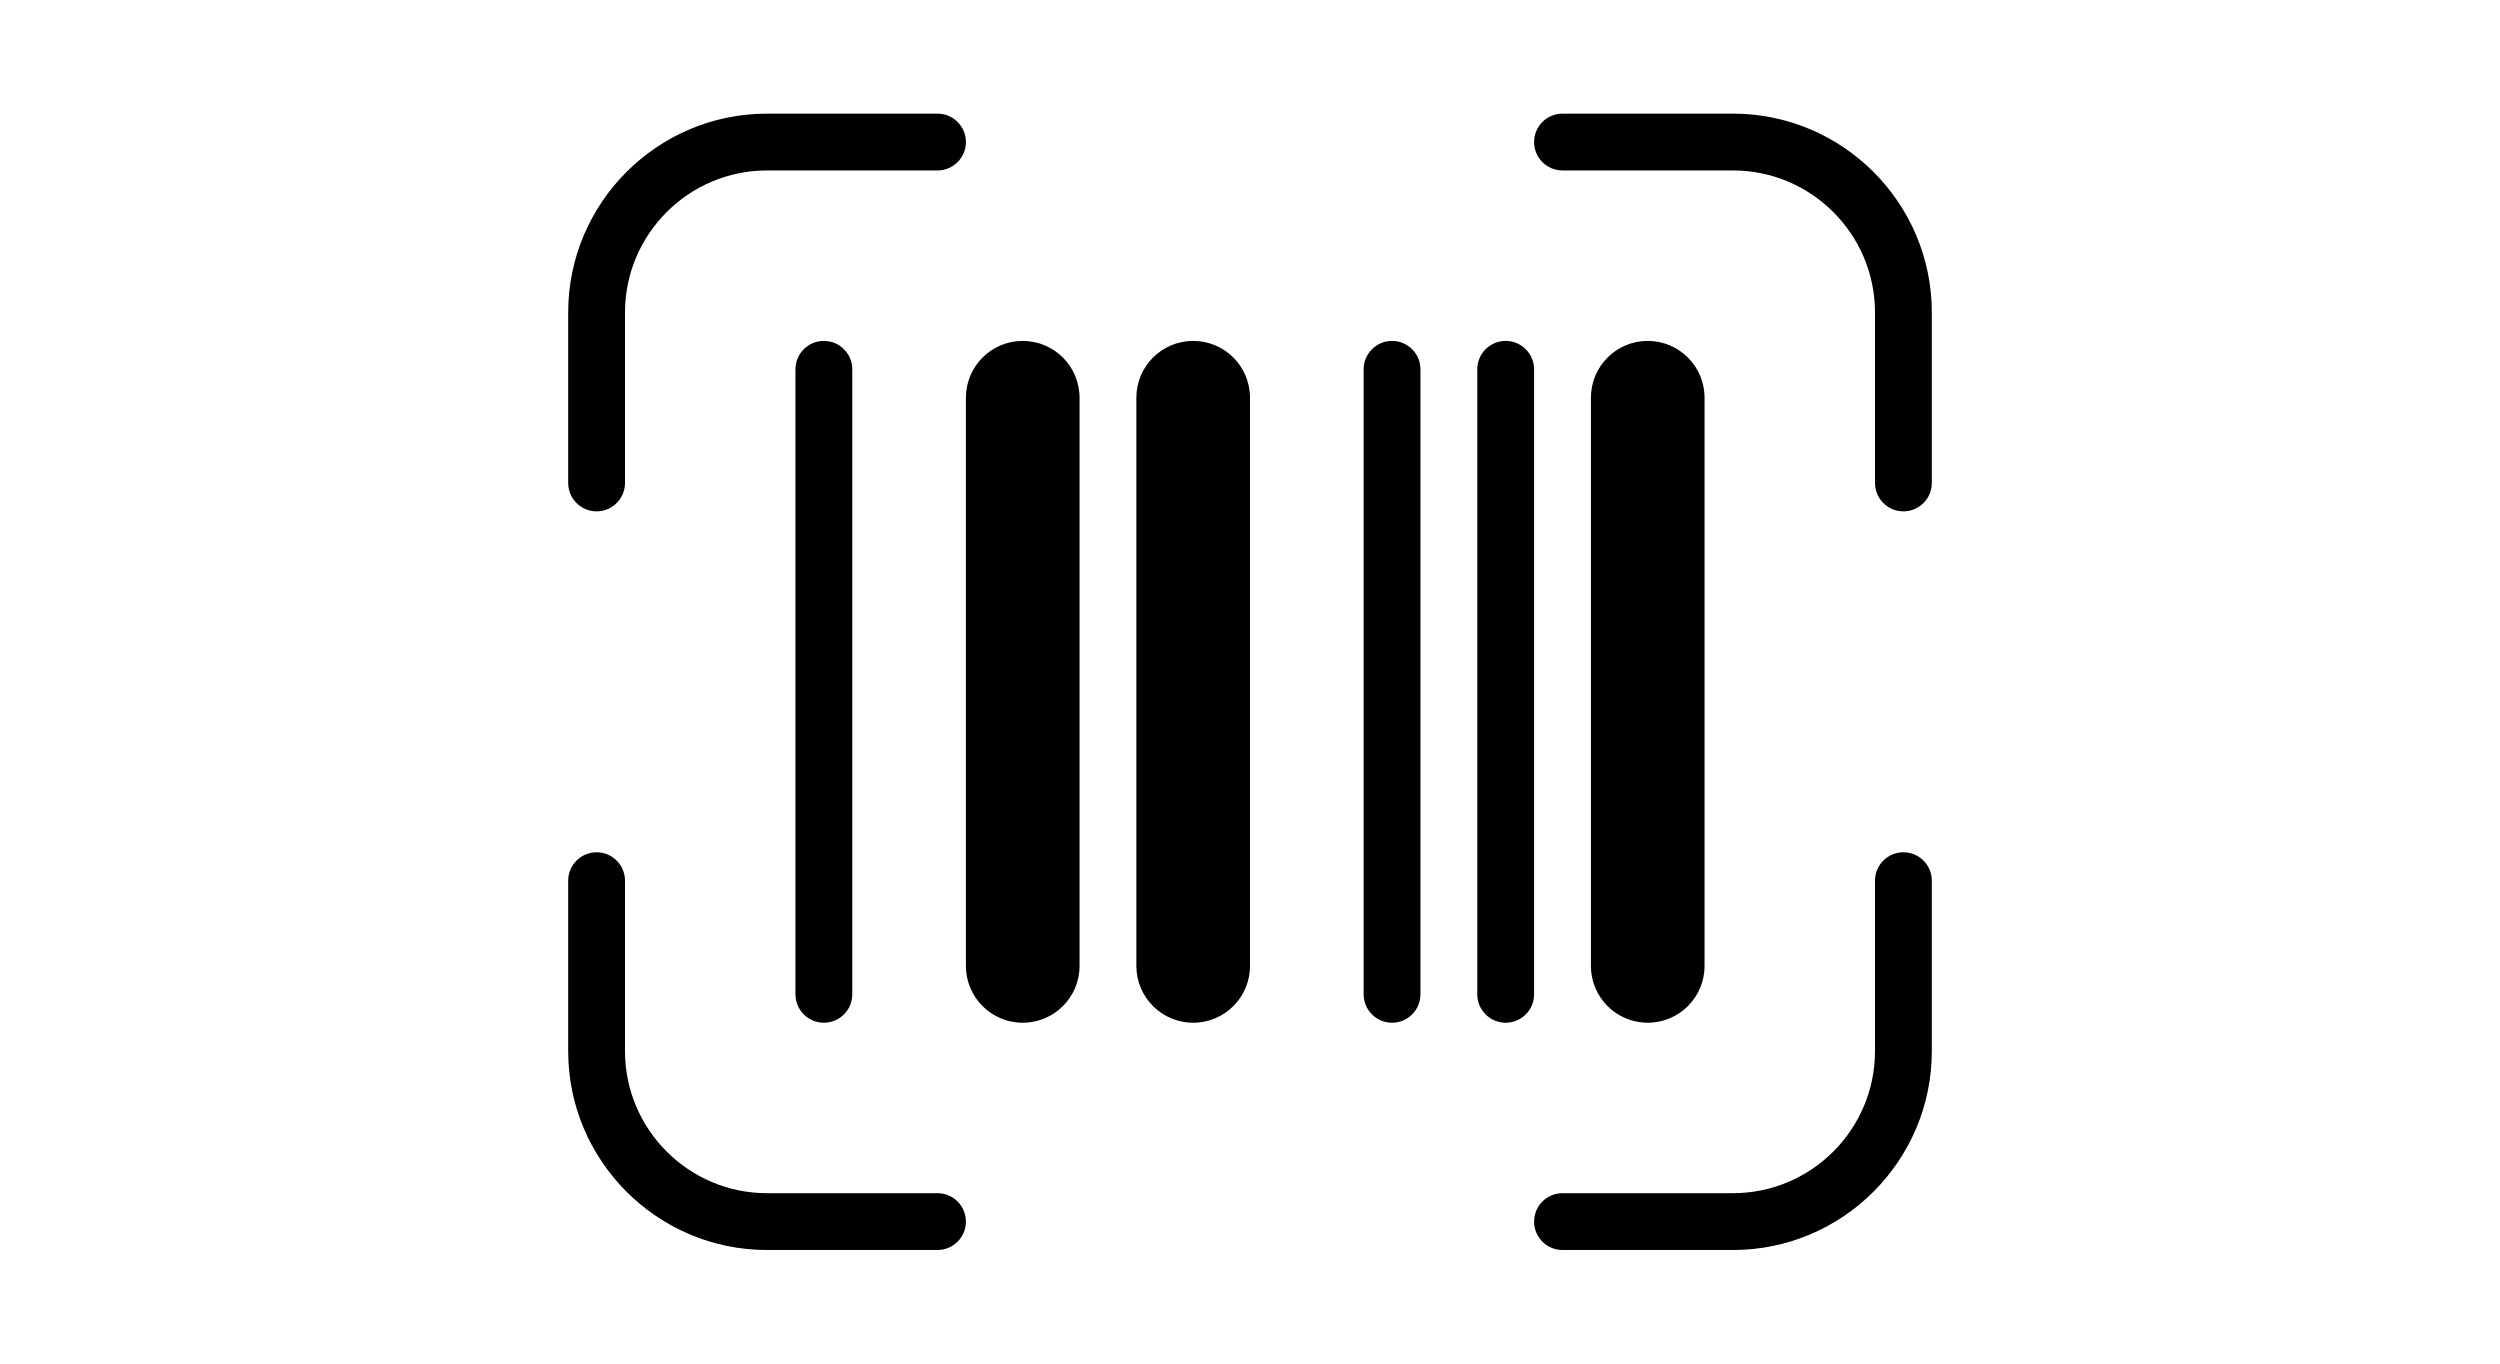
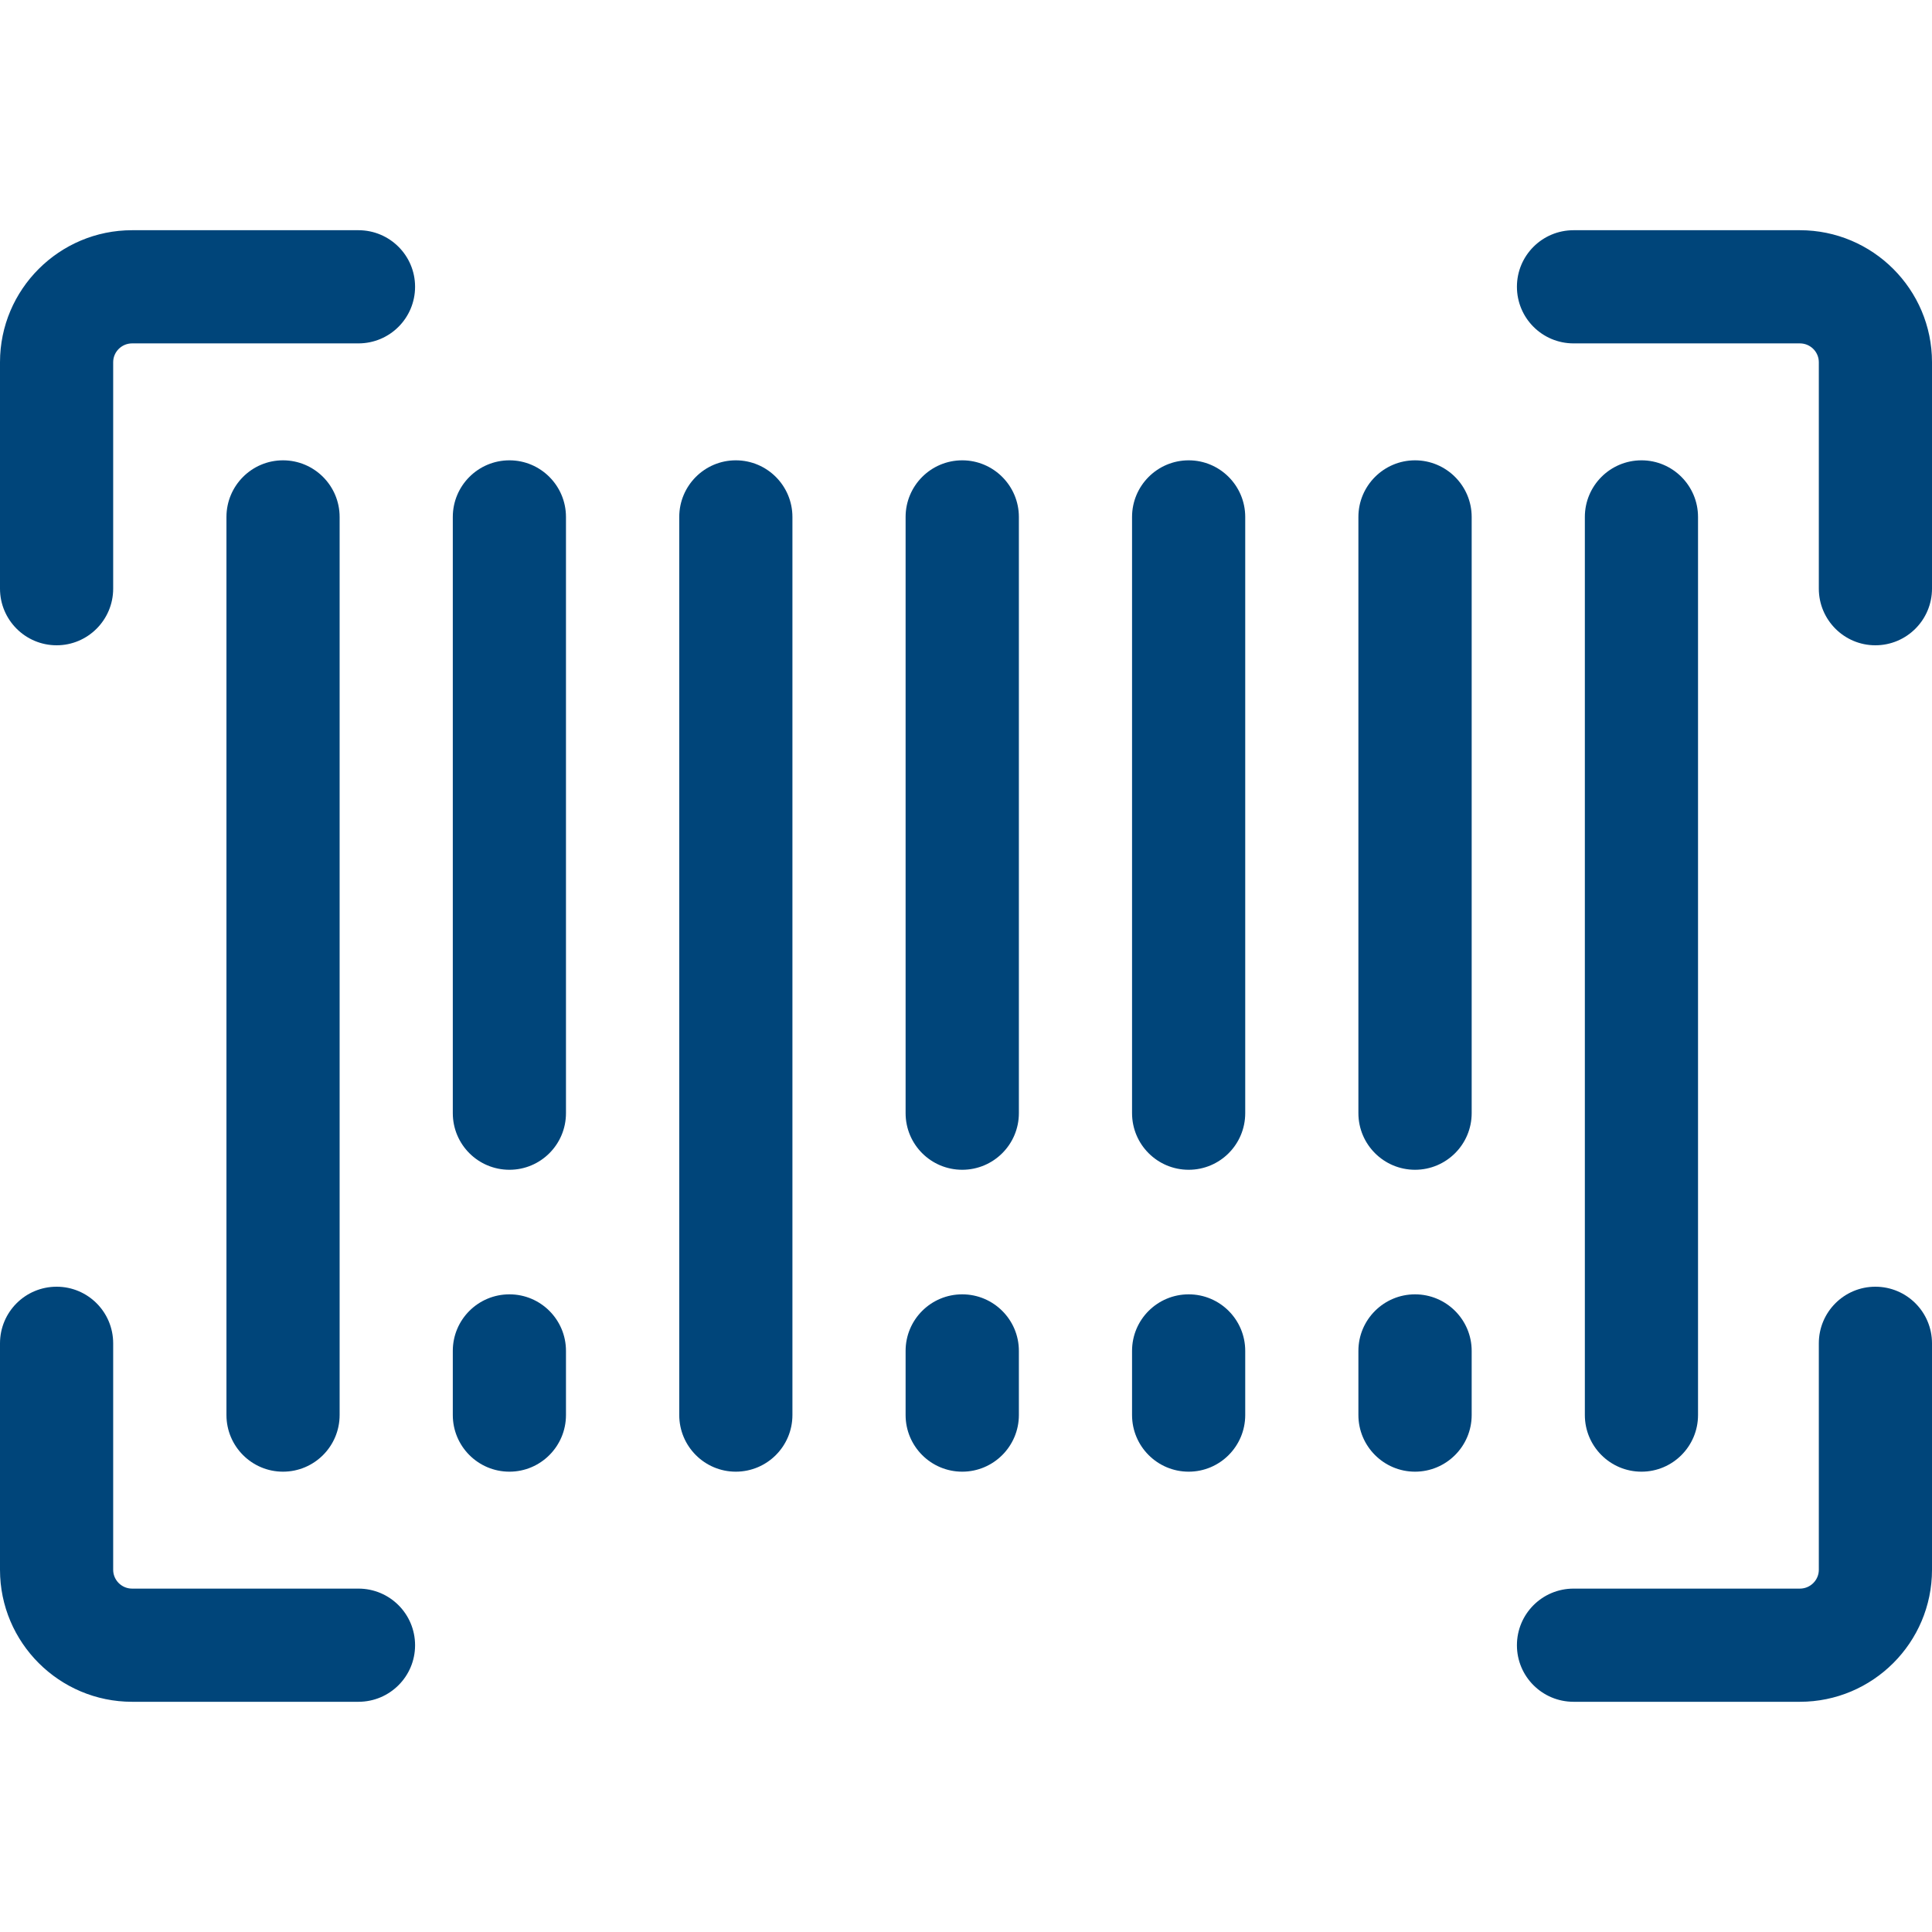
- <svg xmlns="http://www.w3.org/2000/svg" fill="none" height="24" viewBox="0 0 44 24" width="44">
-   <path d="m16.5 22h-3c-1.93 0-3.5-1.57-3.5-3.5v-3c0-.276.224-.5.5-.5s.5.224.5.5v3c0 1.378 1.121 2.5 2.5 2.5h3c.276 0 .5.224.5.5s-.224.5-.5.5zm17.5-3.5v-3c0-.276-.224-.5-.5-.5s-.5.224-.5.5v3c0 1.378-1.121 2.5-2.5 2.5h-3c-.276 0-.5.224-.5.5s.224.5.5.5h3c1.93 0 3.5-1.57 3.5-3.5zm0-10v-3c0-1.93-1.57-3.5-3.5-3.5h-3c-.276 0-.5.224-.5.5s.224.5.5.5h3c1.379 0 2.5 1.122 2.5 2.5v3c0 .276.224.5.5.5s.5-.224.5-.5zm-23 0v-3c0-1.378 1.121-2.5 2.5-2.5h3c.276 0 .5-.224.5-.5s-.224-.5-.5-.5h-3c-1.93 0-3.5 1.57-3.5 3.5v3c0 .276.224.5.5.5s.5-.224.5-.5zm4 9v-11c0-.276-.224-.5-.5-.5s-.5.224-.5.5v11c0 .276.224.5.5.5s.5-.224.5-.5zm10 0v-11c0-.276-.224-.5-.5-.5s-.5.224-.5.5v11c0 .276.224.5.5.5s.5-.224.5-.5zm-6-.5v-10c0-.552-.447-1-1-1s-1 .448-1 1v10c0 .552.447 1 1 1s1-.448 1-1zm3 0v-10c0-.552-.447-1-1-1s-1 .448-1 1v10c0 .552.447 1 1 1s1-.448 1-1zm8 0v-10c0-.552-.447-1-1-1s-1 .448-1 1v10c0 .552.447 1 1 1s1-.448 1-1zm-3 .5v-11c0-.276-.224-.5-.5-.5s-.5.224-.5.5v11c0 .276.224.5.5.5s.5-.224.5-.5z" fill="#000" />
+ <svg xmlns="http://www.w3.org/2000/svg" width="19" height="19" viewBox="0 0 19 19" fill="none">
+   <path d="M3.525 2.264H1.299C0.583 2.264 0 2.846 0 3.562V5.789C0 6.096 0.249 6.346 0.557 6.346C0.864 6.346 1.113 6.096 1.113 5.789V3.562C1.113 3.46 1.197 3.377 1.299 3.377H3.525C3.833 3.377 4.082 3.128 4.082 2.82C4.082 2.513 3.833 2.264 3.525 2.264Z" fill="#00457A" />
+   <path d="M3.525 15.623H1.299C1.197 15.623 1.113 15.54 1.113 15.438V13.211C1.113 12.903 0.864 12.654 0.557 12.654C0.249 12.654 0 12.903 0 13.211V15.438C0 16.154 0.583 16.736 1.299 16.736H3.525C3.833 16.736 4.082 16.487 4.082 16.18C4.082 15.872 3.833 15.623 3.525 15.623Z" fill="#00457A" />
+   <path d="M18.443 12.654C18.136 12.654 17.887 12.903 17.887 13.211V15.438C17.887 15.54 17.803 15.623 17.701 15.623H15.475C15.167 15.623 14.918 15.872 14.918 16.18C14.918 16.487 15.167 16.736 15.475 16.736H17.701C18.417 16.736 19 16.154 19 15.438V13.211C19 12.903 18.751 12.654 18.443 12.654Z" fill="#00457A" />
+   <path d="M17.701 2.264H15.475C15.167 2.264 14.918 2.513 14.918 2.82C14.918 3.128 15.167 3.377 15.475 3.377H17.701C17.803 3.377 17.887 3.46 17.887 3.562V5.789C17.887 6.096 18.136 6.346 18.443 6.346C18.751 6.346 19 6.096 19 5.789V3.562C19 2.846 18.417 2.264 17.701 2.264Z" fill="#00457A" />
+   <path d="M3.34 13.916V5.084C3.34 4.777 3.091 4.527 2.783 4.527C2.476 4.527 2.227 4.777 2.227 5.084V13.916C2.227 14.223 2.476 14.473 2.783 14.473C3.091 14.473 3.34 14.223 3.34 13.916Z" fill="#00457A" />
+   <path d="M5.01 4.527C4.702 4.527 4.453 4.777 4.453 5.084V10.947C4.453 11.255 4.702 11.504 5.01 11.504C5.317 11.504 5.566 11.255 5.566 10.947V5.084C5.566 4.777 5.317 4.527 5.01 4.527Z" fill="#00457A" />
+   <path d="M7.236 4.527C6.929 4.527 6.68 4.777 6.68 5.084V13.916C6.68 14.223 6.929 14.473 7.236 14.473C7.544 14.473 7.793 14.223 7.793 13.916V5.084C7.793 4.777 7.544 4.527 7.236 4.527Z" fill="#00457A" />
+   <path d="M9.463 4.527C9.155 4.527 8.906 4.777 8.906 5.084V10.947C8.906 11.255 9.155 11.504 9.463 11.504C9.77 11.504 10.02 11.255 10.02 10.947V5.084C10.02 4.777 9.77 4.527 9.463 4.527Z" fill="#00457A" />
+   <path d="M11.69 4.527C11.382 4.527 11.133 4.777 11.133 5.084V10.947C11.133 11.255 11.382 11.504 11.69 11.504C11.997 11.504 12.246 11.255 12.246 10.947V5.084C12.246 4.777 11.997 4.527 11.69 4.527Z" fill="#00457A" />
+   <path d="M13.916 4.527C13.609 4.527 13.359 4.777 13.359 5.084V10.947C13.359 11.255 13.609 11.504 13.916 11.504C14.223 11.504 14.473 11.255 14.473 10.947V5.084C14.473 4.777 14.223 4.527 13.916 4.527Z" fill="#00457A" />
+   <path d="M16.699 13.916V5.084C16.699 4.777 16.45 4.527 16.143 4.527C15.835 4.527 15.586 4.777 15.586 5.084V13.916C15.586 14.223 15.835 14.473 16.143 14.473C16.45 14.473 16.699 14.223 16.699 13.916Z" fill="#00457A" />
+   <path d="M5.01 12.729C4.702 12.729 4.453 12.978 4.453 13.285V13.916C4.453 14.223 4.702 14.473 5.01 14.473C5.317 14.473 5.566 14.223 5.566 13.916V13.285C5.566 12.978 5.317 12.729 5.01 12.729Z" fill="#00457A" />
+   <path d="M9.463 12.729C9.155 12.729 8.906 12.978 8.906 13.285V13.916C8.906 14.223 9.155 14.473 9.463 14.473C9.77 14.473 10.02 14.223 10.02 13.916V13.285C10.02 12.978 9.77 12.729 9.463 12.729Z" fill="#00457A" />
+   <path d="M11.69 12.729C11.382 12.729 11.133 12.978 11.133 13.285V13.916C11.133 14.223 11.382 14.473 11.69 14.473C11.997 14.473 12.246 14.223 12.246 13.916V13.285C12.246 12.978 11.997 12.729 11.69 12.729Z" fill="#00457A" />
+   <path d="M13.916 12.729C13.609 12.729 13.359 12.978 13.359 13.285V13.916C13.359 14.223 13.609 14.473 13.916 14.473C14.223 14.473 14.473 14.223 14.473 13.916V13.285C14.473 12.978 14.223 12.729 13.916 12.729Z" fill="#00457A" />
</svg>
